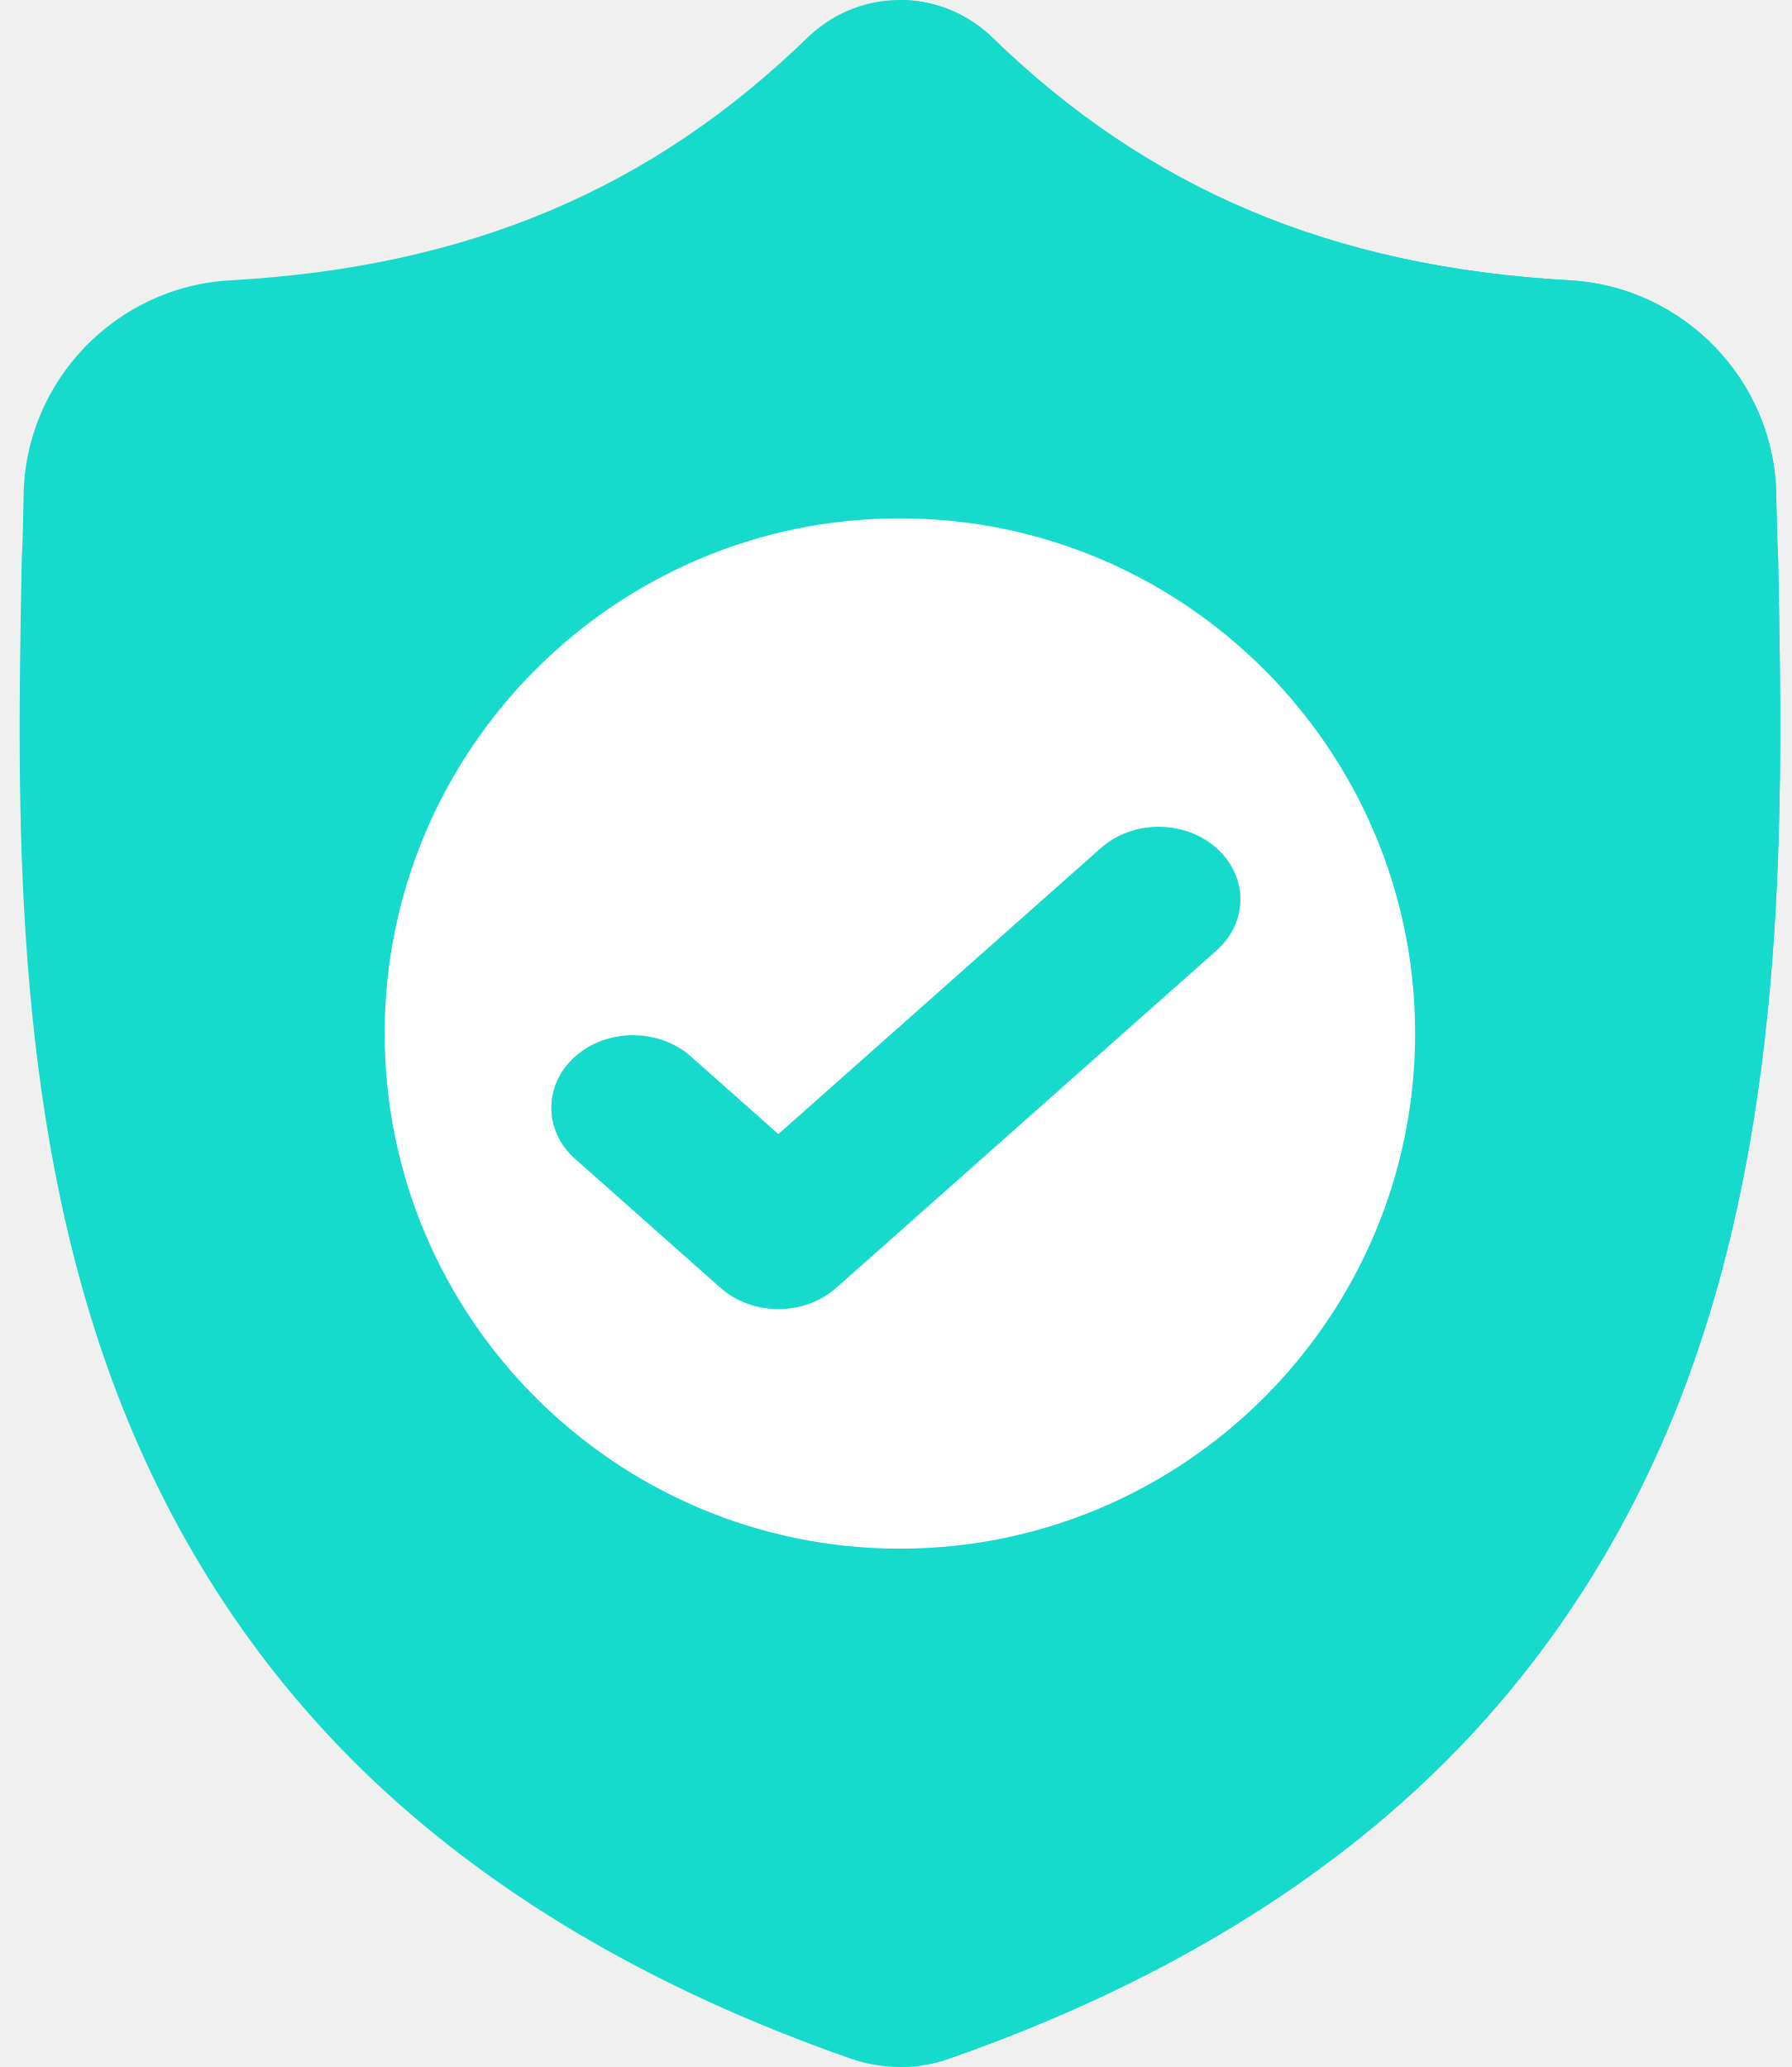
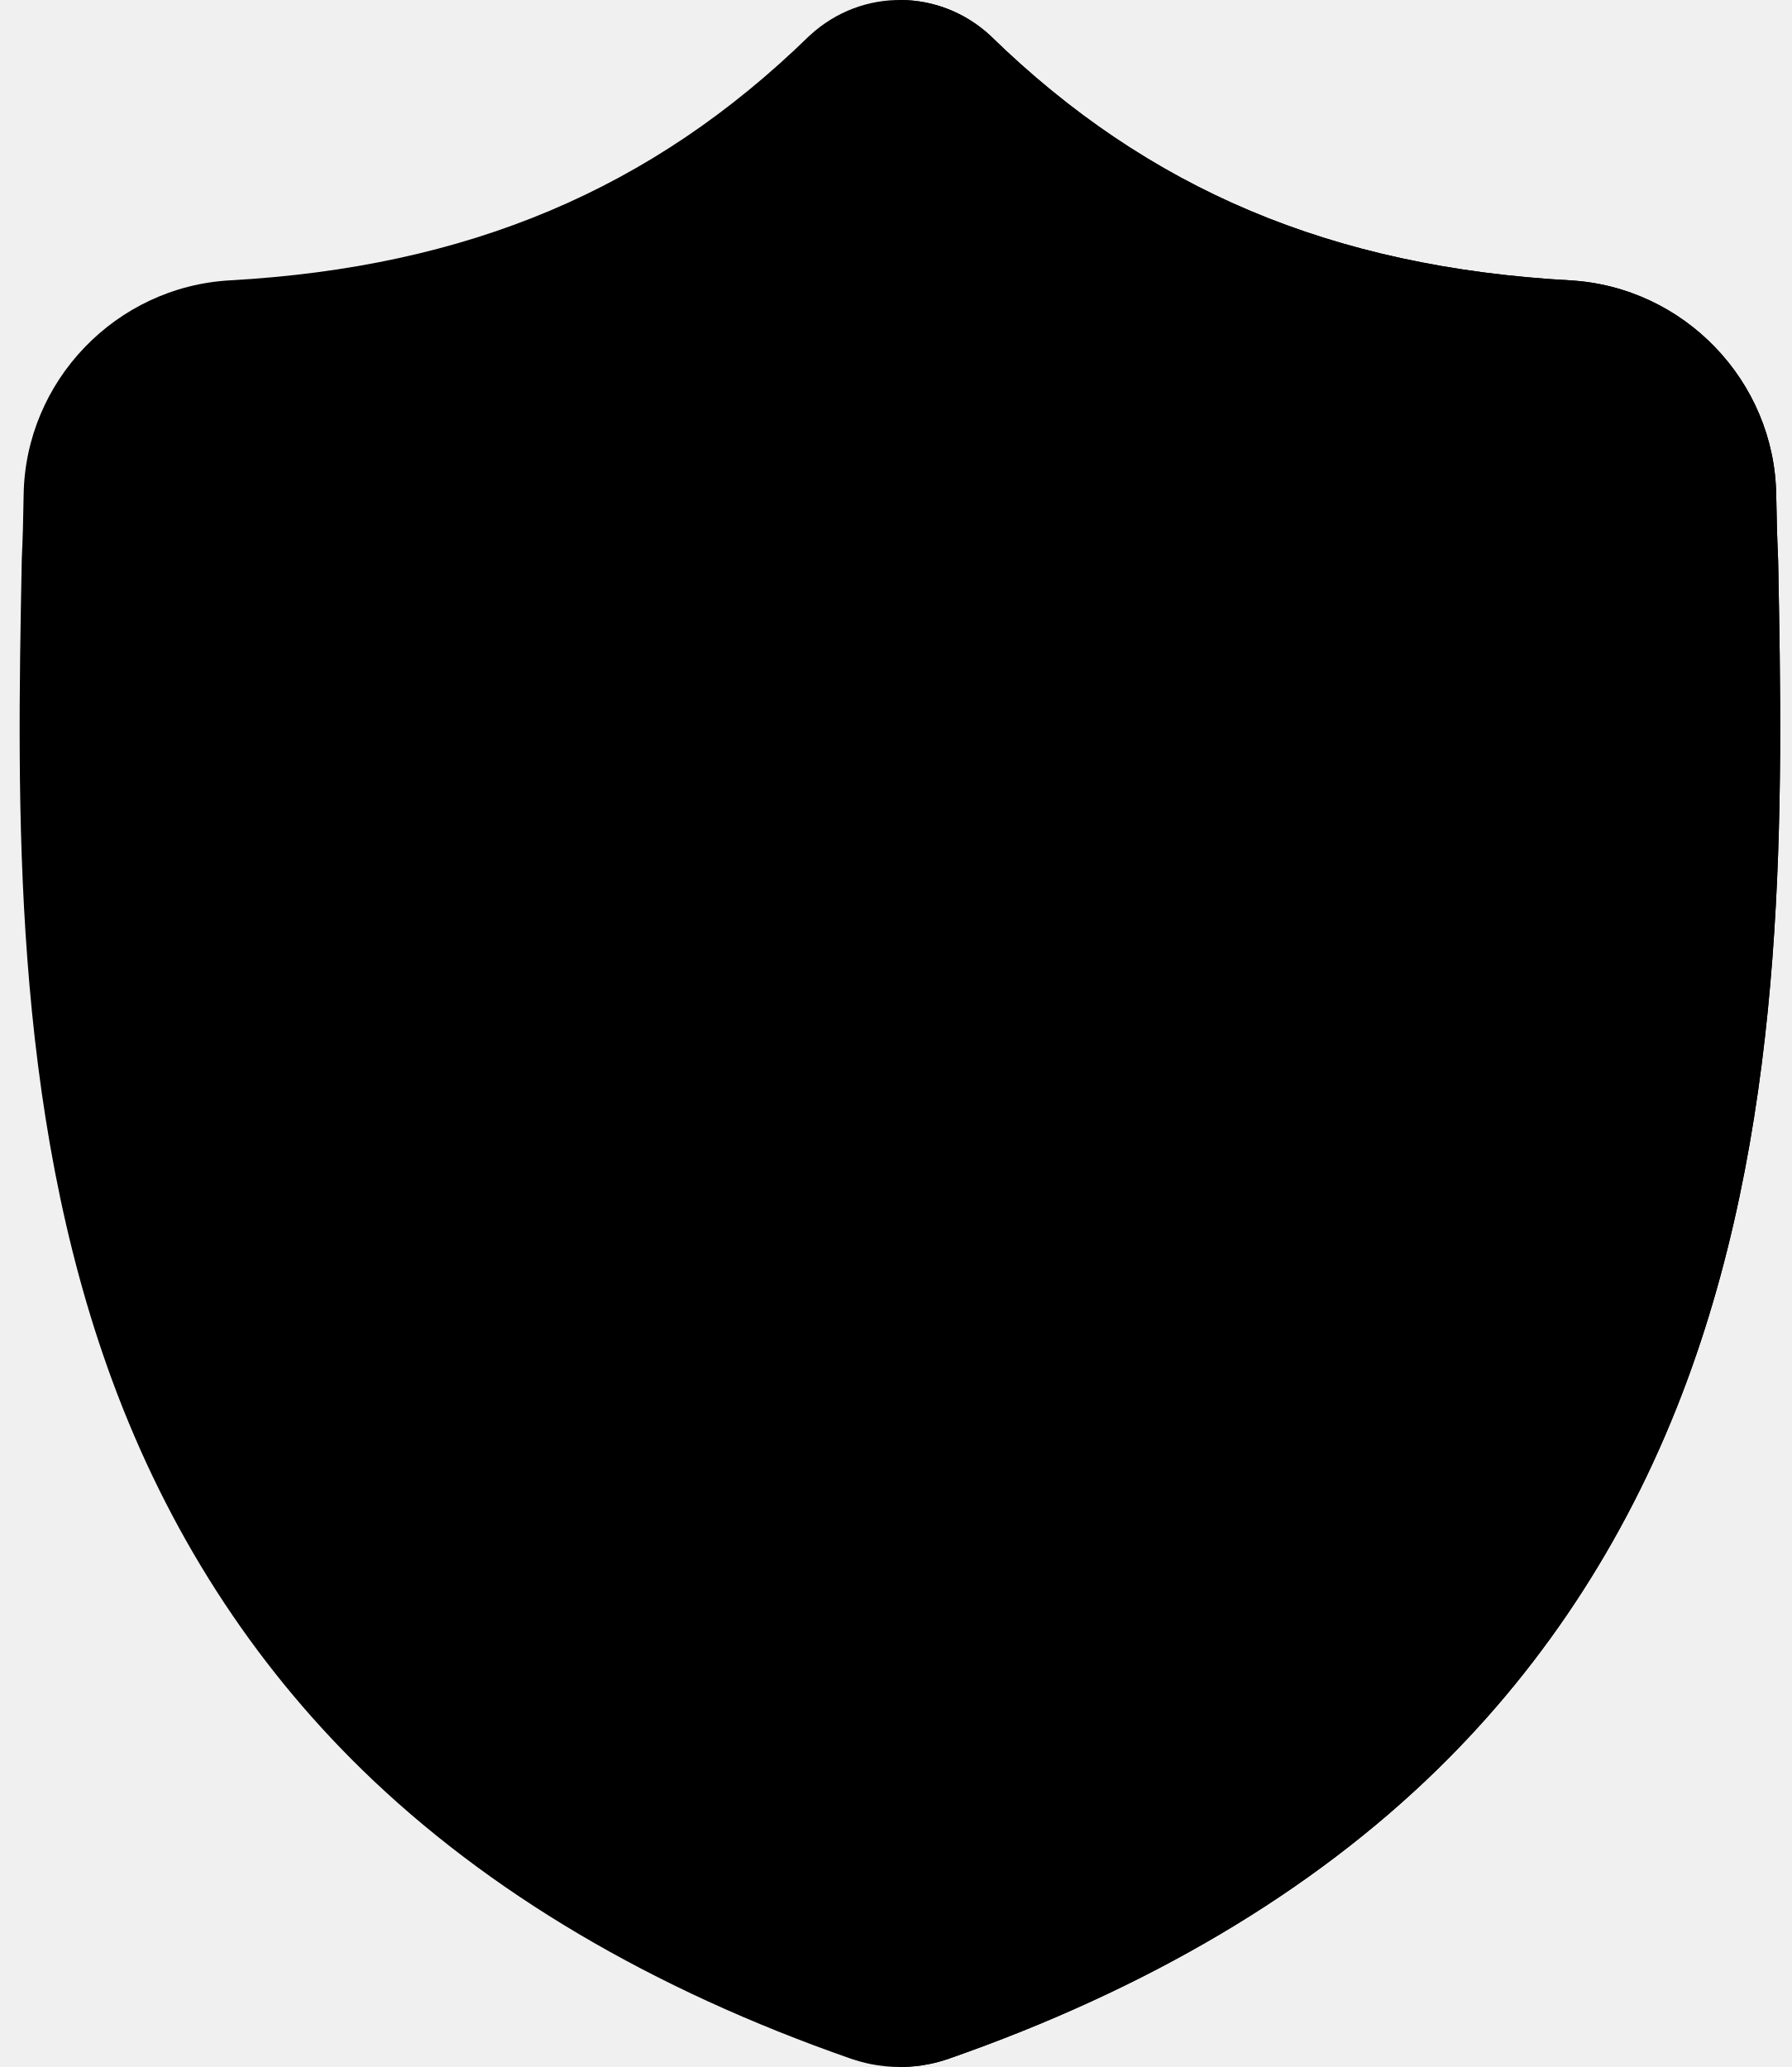
<svg xmlns="http://www.w3.org/2000/svg" width="26" height="30" viewBox="0 0 26 30" fill="none">
-   <path d="M24.483 20.034C23.677 22.219 22.457 24.119 20.858 25.681C19.038 27.459 16.654 28.871 13.773 29.878C13.679 29.911 13.58 29.938 13.481 29.958C13.35 29.984 13.217 29.998 13.085 30H13.059C12.918 30 12.777 29.986 12.636 29.958C12.537 29.938 12.44 29.911 12.346 29.879C9.462 28.873 7.075 27.462 5.253 25.684C3.653 24.122 2.434 22.223 1.629 20.038C0.165 16.064 0.248 11.687 0.315 8.17L0.316 8.116C0.33 7.825 0.338 7.52 0.343 7.183C0.368 5.529 1.683 4.161 3.337 4.069C6.787 3.876 9.455 2.751 11.735 0.529L11.755 0.511C12.133 0.163 12.61 -0.007 13.085 0C13.543 0.006 13.999 0.176 14.364 0.511L14.383 0.529C16.663 2.751 19.332 3.876 22.781 4.069C24.435 4.161 25.751 5.529 25.775 7.183C25.78 7.523 25.789 7.827 25.802 8.116L25.803 8.139C25.87 11.663 25.952 16.049 24.483 20.034Z" fill="#16DBCC" />
-   <path d="M24.483 20.034C23.677 22.219 22.457 24.119 20.858 25.681C19.038 27.459 16.654 28.871 13.773 29.878C13.679 29.911 13.58 29.938 13.481 29.958C13.35 29.984 13.217 29.998 13.085 30V0C13.543 0.006 13.999 0.176 14.364 0.511L14.383 0.529C16.663 2.751 19.332 3.876 22.781 4.069C24.435 4.161 25.751 5.529 25.775 7.183C25.78 7.523 25.789 7.827 25.802 8.116L25.803 8.139C25.87 11.663 25.953 16.049 24.483 20.034Z" fill="#16DBCC" />
-   <path d="M20.535 15C20.535 19.114 17.195 22.462 13.085 22.477H13.059C8.936 22.477 5.582 19.123 5.582 15C5.582 10.878 8.936 7.523 13.059 7.523H13.085C17.195 7.538 20.535 10.886 20.535 15Z" fill="white" />
-   <path d="M17.652 13.796L13.115 17.822L12.134 18.692C11.902 18.897 11.599 19 11.295 19C10.991 19 10.688 18.897 10.456 18.692L8.347 16.821C7.884 16.41 7.884 15.744 8.347 15.333C8.81 14.922 9.562 14.922 10.025 15.333L11.295 16.46L15.975 12.308C16.439 11.897 17.19 11.897 17.652 12.308C18.116 12.719 18.116 13.386 17.652 13.796Z" fill="#16DBCC" />
+   <path d="M24.483 20.034C23.677 22.219 22.457 24.119 20.858 25.681C19.038 27.459 16.654 28.871 13.773 29.878C13.679 29.911 13.58 29.938 13.481 29.958C13.35 29.984 13.217 29.998 13.085 30H13.059C12.918 30 12.777 29.986 12.636 29.958C12.537 29.938 12.44 29.911 12.346 29.879C9.462 28.873 7.075 27.462 5.253 25.684C3.653 24.122 2.434 22.223 1.629 20.038C0.165 16.064 0.248 11.687 0.315 8.17L0.316 8.116C0.33 7.825 0.338 7.52 0.343 7.183C0.368 5.529 1.683 4.161 3.337 4.069C6.787 3.876 9.455 2.751 11.735 0.529L11.755 0.511C12.133 0.163 12.61 -0.007 13.085 0C13.543 0.006 13.999 0.176 14.364 0.511L14.383 0.529C16.663 2.751 19.332 3.876 22.781 4.069C24.435 4.161 25.751 5.529 25.775 7.183C25.78 7.523 25.789 7.827 25.802 8.116L25.803 8.139C25.87 11.663 25.952 16.049 24.483 20.034Z" fill="currentColor" />
+   <path d="M24.483 20.034C23.677 22.219 22.457 24.119 20.858 25.681C19.038 27.459 16.654 28.871 13.773 29.878C13.679 29.911 13.58 29.938 13.481 29.958C13.35 29.984 13.217 29.998 13.085 30V0C13.543 0.006 13.999 0.176 14.364 0.511L14.383 0.529C16.663 2.751 19.332 3.876 22.781 4.069C24.435 4.161 25.751 5.529 25.775 7.183C25.78 7.523 25.789 7.827 25.802 8.116L25.803 8.139C25.87 11.663 25.953 16.049 24.483 20.034Z" fill="currentColor" />
+   <path d="M20.535 15C20.535 19.114 17.195 22.462 13.085 22.477H13.059C8.936 22.477 5.582 19.123 5.582 15C5.582 10.878 8.936 7.523 13.059 7.523H13.085C17.195 7.538 20.535 10.886 20.535 15Z" fill="currentColor" />
+   <path d="M17.652 13.796L13.115 17.822L12.134 18.692C11.902 18.897 11.599 19 11.295 19C10.991 19 10.688 18.897 10.456 18.692L8.347 16.821C7.884 16.41 7.884 15.744 8.347 15.333C8.81 14.922 9.562 14.922 10.025 15.333L11.295 16.46L15.975 12.308C16.439 11.897 17.19 11.897 17.652 12.308C18.116 12.719 18.116 13.386 17.652 13.796Z" fill="currentColor" />
</svg>
